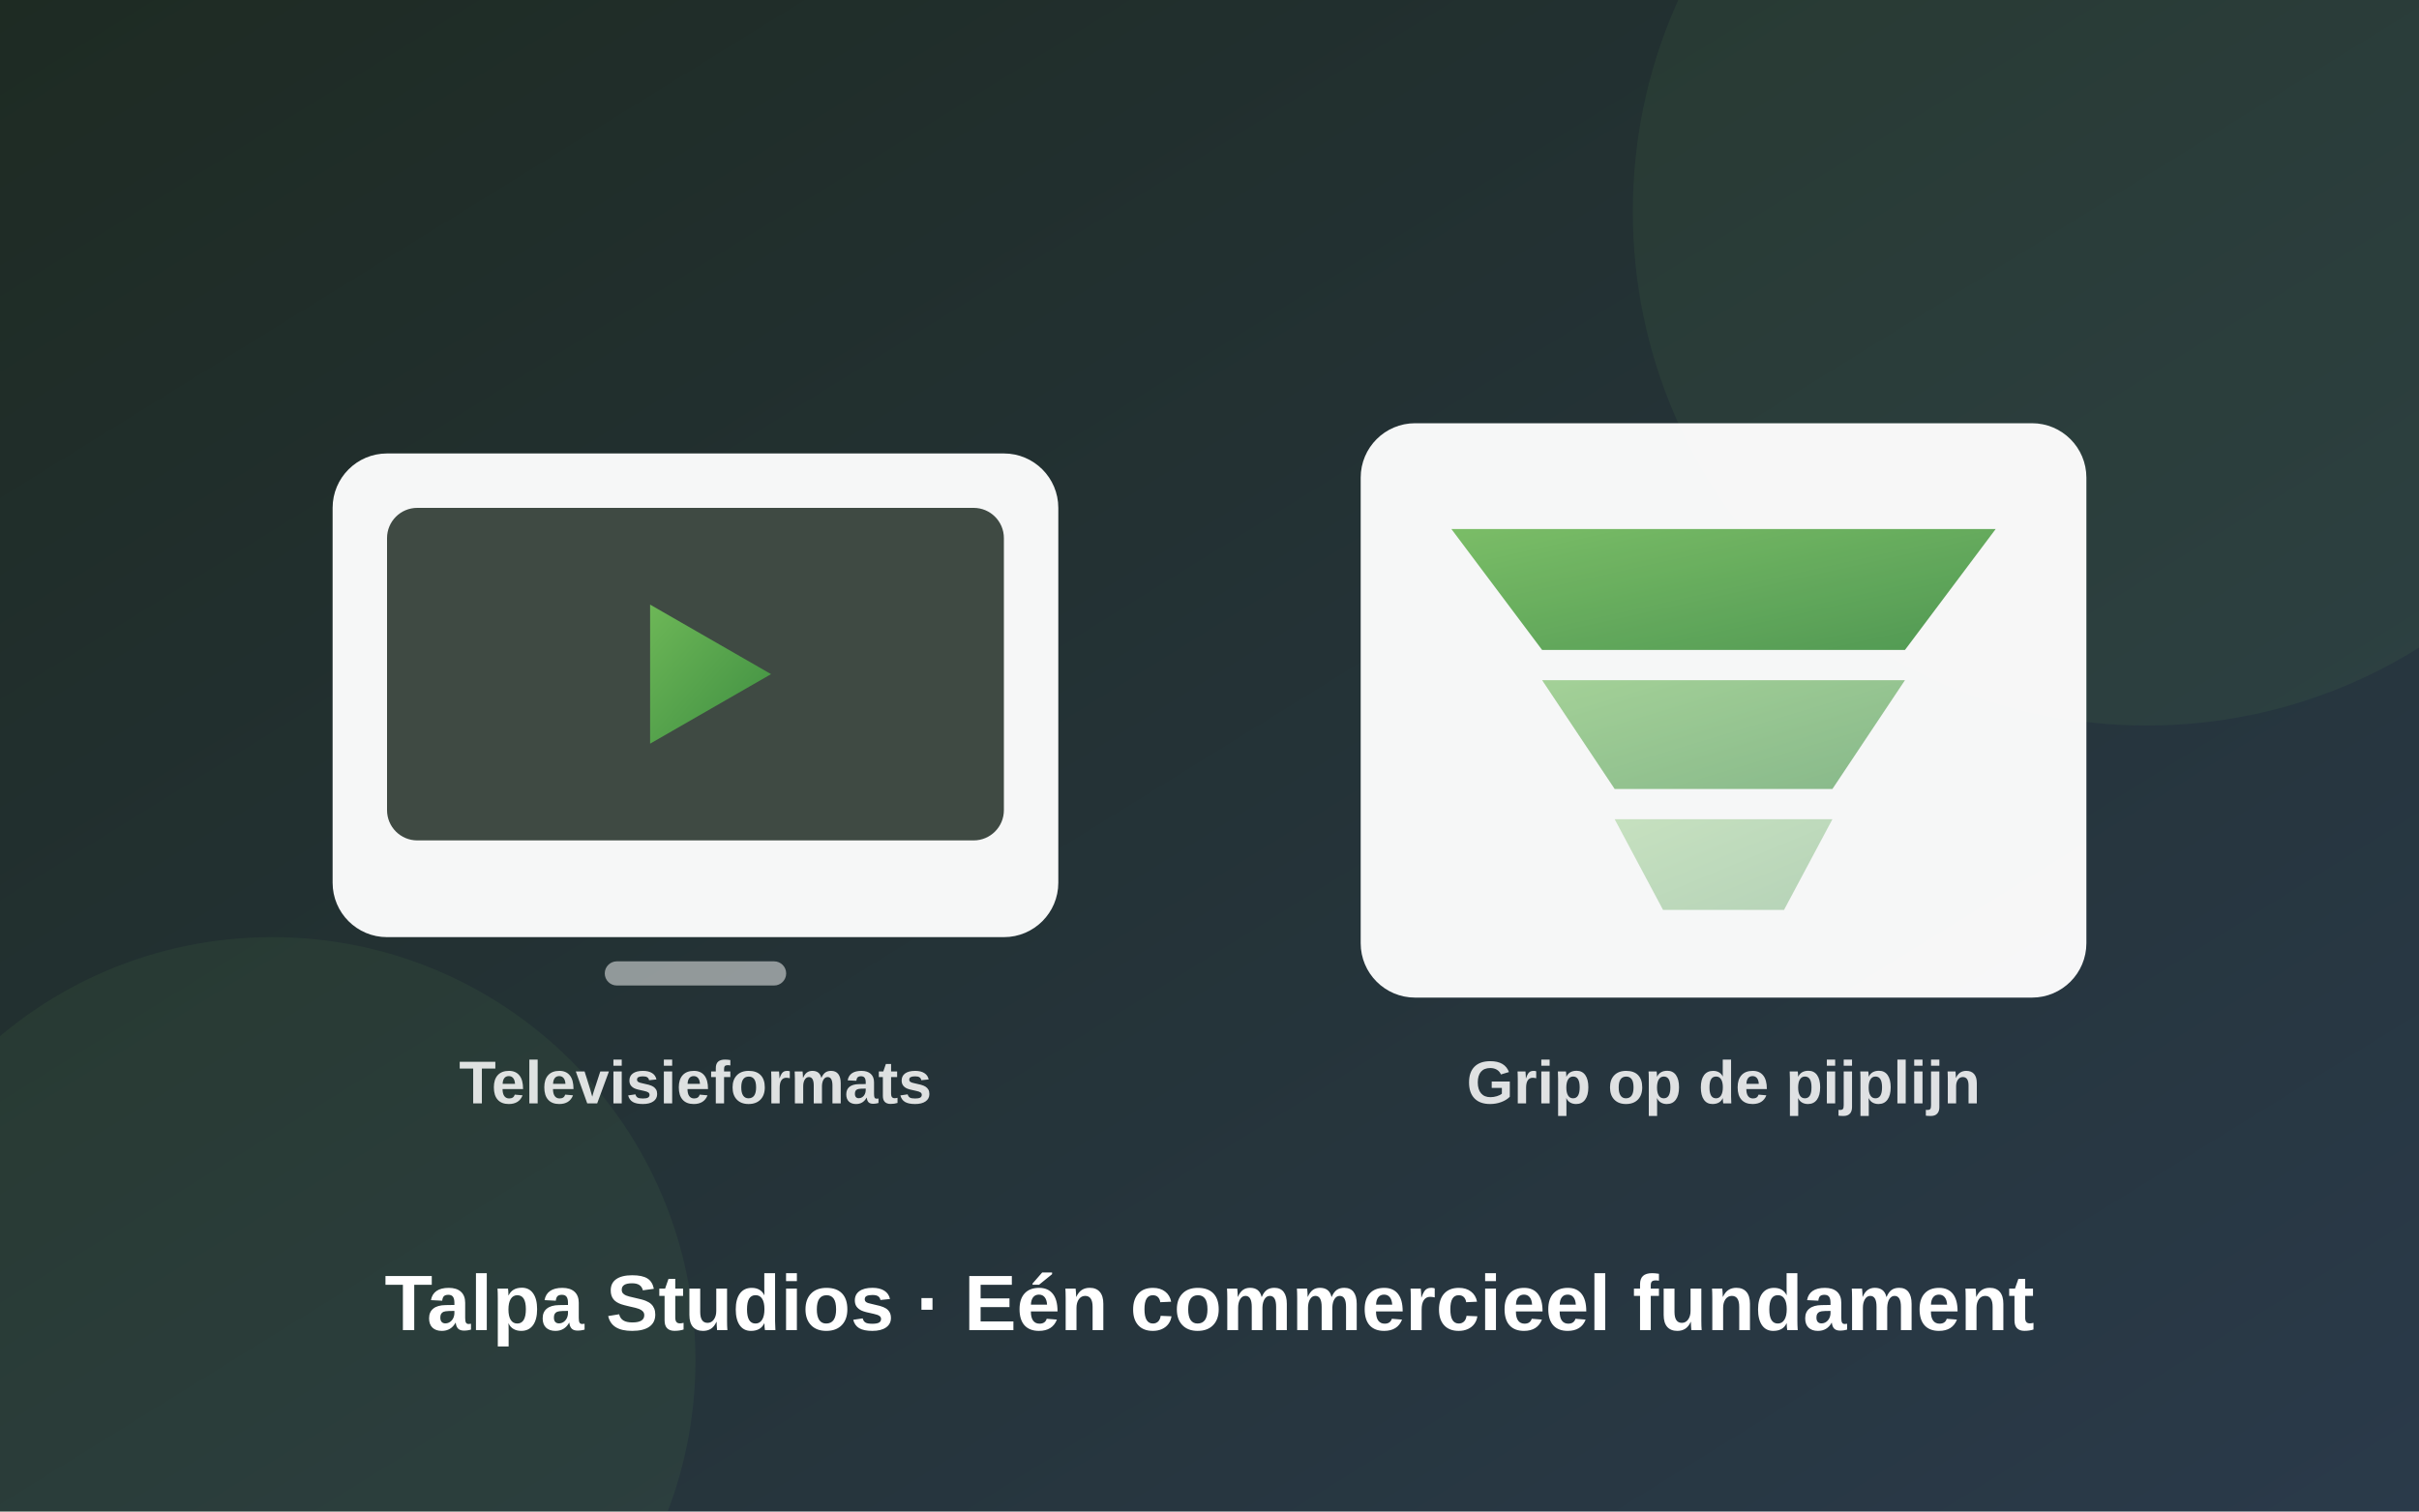
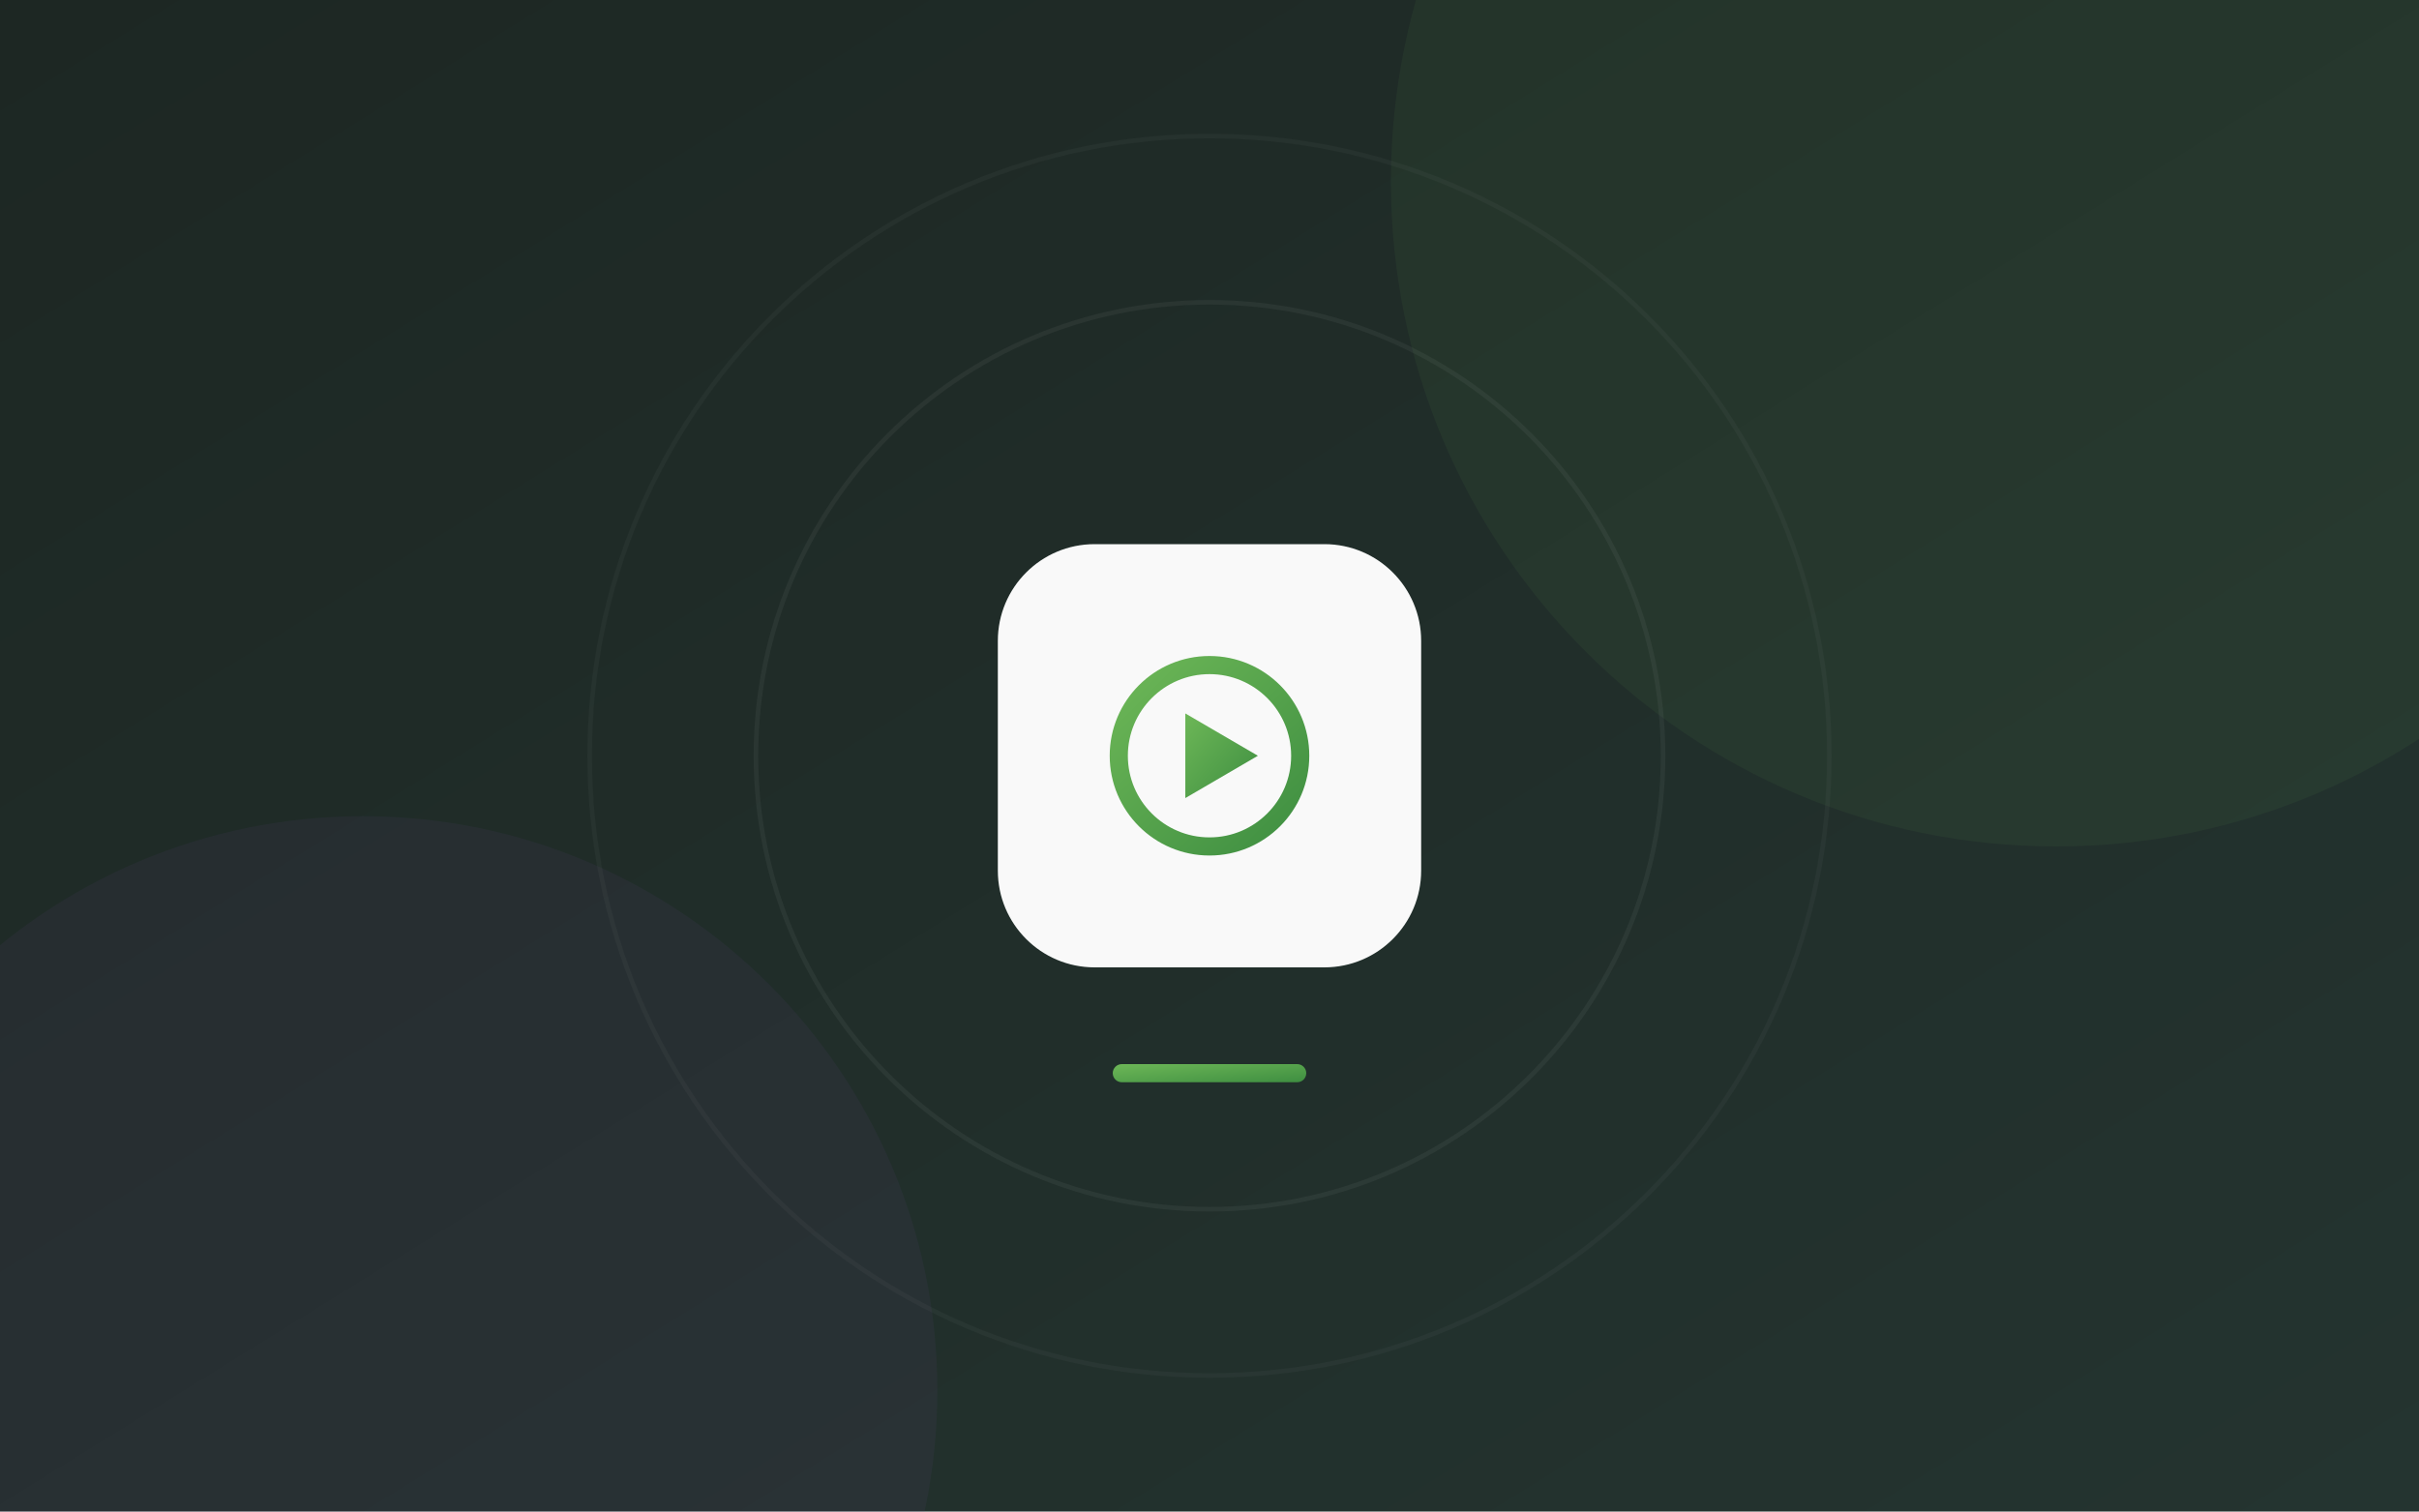
- <svg xmlns="http://www.w3.org/2000/svg" viewBox="0 0 800 500" role="img" aria-label="Talpa Studios x Resolve IT">
+ <svg xmlns="http://www.w3.org/2000/svg" viewBox="0 0 800 500" role="img" aria-label="Talpa Studios · Resolve IT case">
  <defs>
-     <linearGradient id="tp-bg" x1="0" y1="0" x2="1" y2="1">
-       <stop offset="0" stop-color="#1E2B23" />
-       <stop offset="1" stop-color="#2A3A4A" />
+     <linearGradient id="cs-bg" x1="0" y1="0" x2="1" y2="1">
+       <stop offset="0" stop-color="#1D2723" />
+       <stop offset="1" stop-color="#243430" />
    </linearGradient>
-     <linearGradient id="tp-acc" x1="0" y1="0" x2="1" y2="1">
+     <linearGradient id="cs-acc" x1="0" y1="0" x2="1" y2="1">
      <stop offset="0" stop-color="#6DB757" />
      <stop offset="1" stop-color="#3E8E41" />
    </linearGradient>
  </defs>
-   <rect width="800" height="500" fill="url(#tp-bg)" />
-   <circle cx="710" cy="70" r="170" fill="#6DB757" opacity="0.08" />
-   <circle cx="90" cy="450" r="140" fill="#6DB757" opacity="0.08" />
-   <g>
-     <rect x="110" y="150" width="240" height="160" rx="18" fill="#ffffff" opacity="0.96" />
-     <rect x="128" y="168" width="204" height="110" rx="10" fill="#1E2B23" opacity="0.85" />
-     <path d="M215 200l40 23-40 23z" fill="url(#tp-acc)" />
-     <rect x="200" y="318" width="60" height="8" rx="4" fill="#ffffff" opacity="0.5" />
-     <text x="230" y="365" text-anchor="middle" font-family="Segoe UI, Arial, sans-serif" font-size="20" font-weight="600" fill="#ffffff" opacity="0.85">Televisieformats</text>
+   <rect width="800" height="500" fill="url(#cs-bg)" />
+   <circle cx="680" cy="60" r="220" fill="#6DB757" opacity="0.07" />
+   <circle cx="120" cy="460" r="190" fill="#6C4494" opacity="0.09" />
+   <circle cx="400" cy="250" r="150" fill="none" stroke="#ffffff" opacity="0.05" stroke-width="1.5" />
+   <circle cx="400" cy="250" r="205" fill="none" stroke="#ffffff" opacity="0.035" stroke-width="1.5" />
+   <rect x="330" y="180" width="140" height="140" rx="32" fill="#ffffff" opacity="0.97" />
+   <g transform="translate(352,202)">
+     <circle cx="48" cy="48" r="30" fill="none" stroke="url(#cs-acc)" stroke-width="6" />
+     <path d="M40 34 L64 48 L40 62 Z" fill="url(#cs-acc)" />
  </g>
-   <g>
-     <rect x="450" y="140" width="240" height="190" rx="18" fill="#ffffff" opacity="0.96" />
-     <path d="M480 175h180l-30 40H510z" fill="url(#tp-acc)" opacity="0.9" />
-     <path d="M510 225h120l-24 36h-72z" fill="url(#tp-acc)" opacity="0.6" />
-     <path d="M534 271h72l-16 30h-40z" fill="url(#tp-acc)" opacity="0.35" />
-     <text x="570" y="365" text-anchor="middle" font-family="Segoe UI, Arial, sans-serif" font-size="20" font-weight="600" fill="#ffffff" opacity="0.85">Grip op de pijplijn</text>
-   </g>
-   <text x="400" y="440" text-anchor="middle" font-family="Segoe UI, Arial, sans-serif" font-size="26" font-weight="700" fill="#ffffff">Talpa Studios · Eén commercieel fundament</text>
+   <rect x="368" y="352" width="64" height="6" rx="3" fill="url(#cs-acc)" />
</svg>
